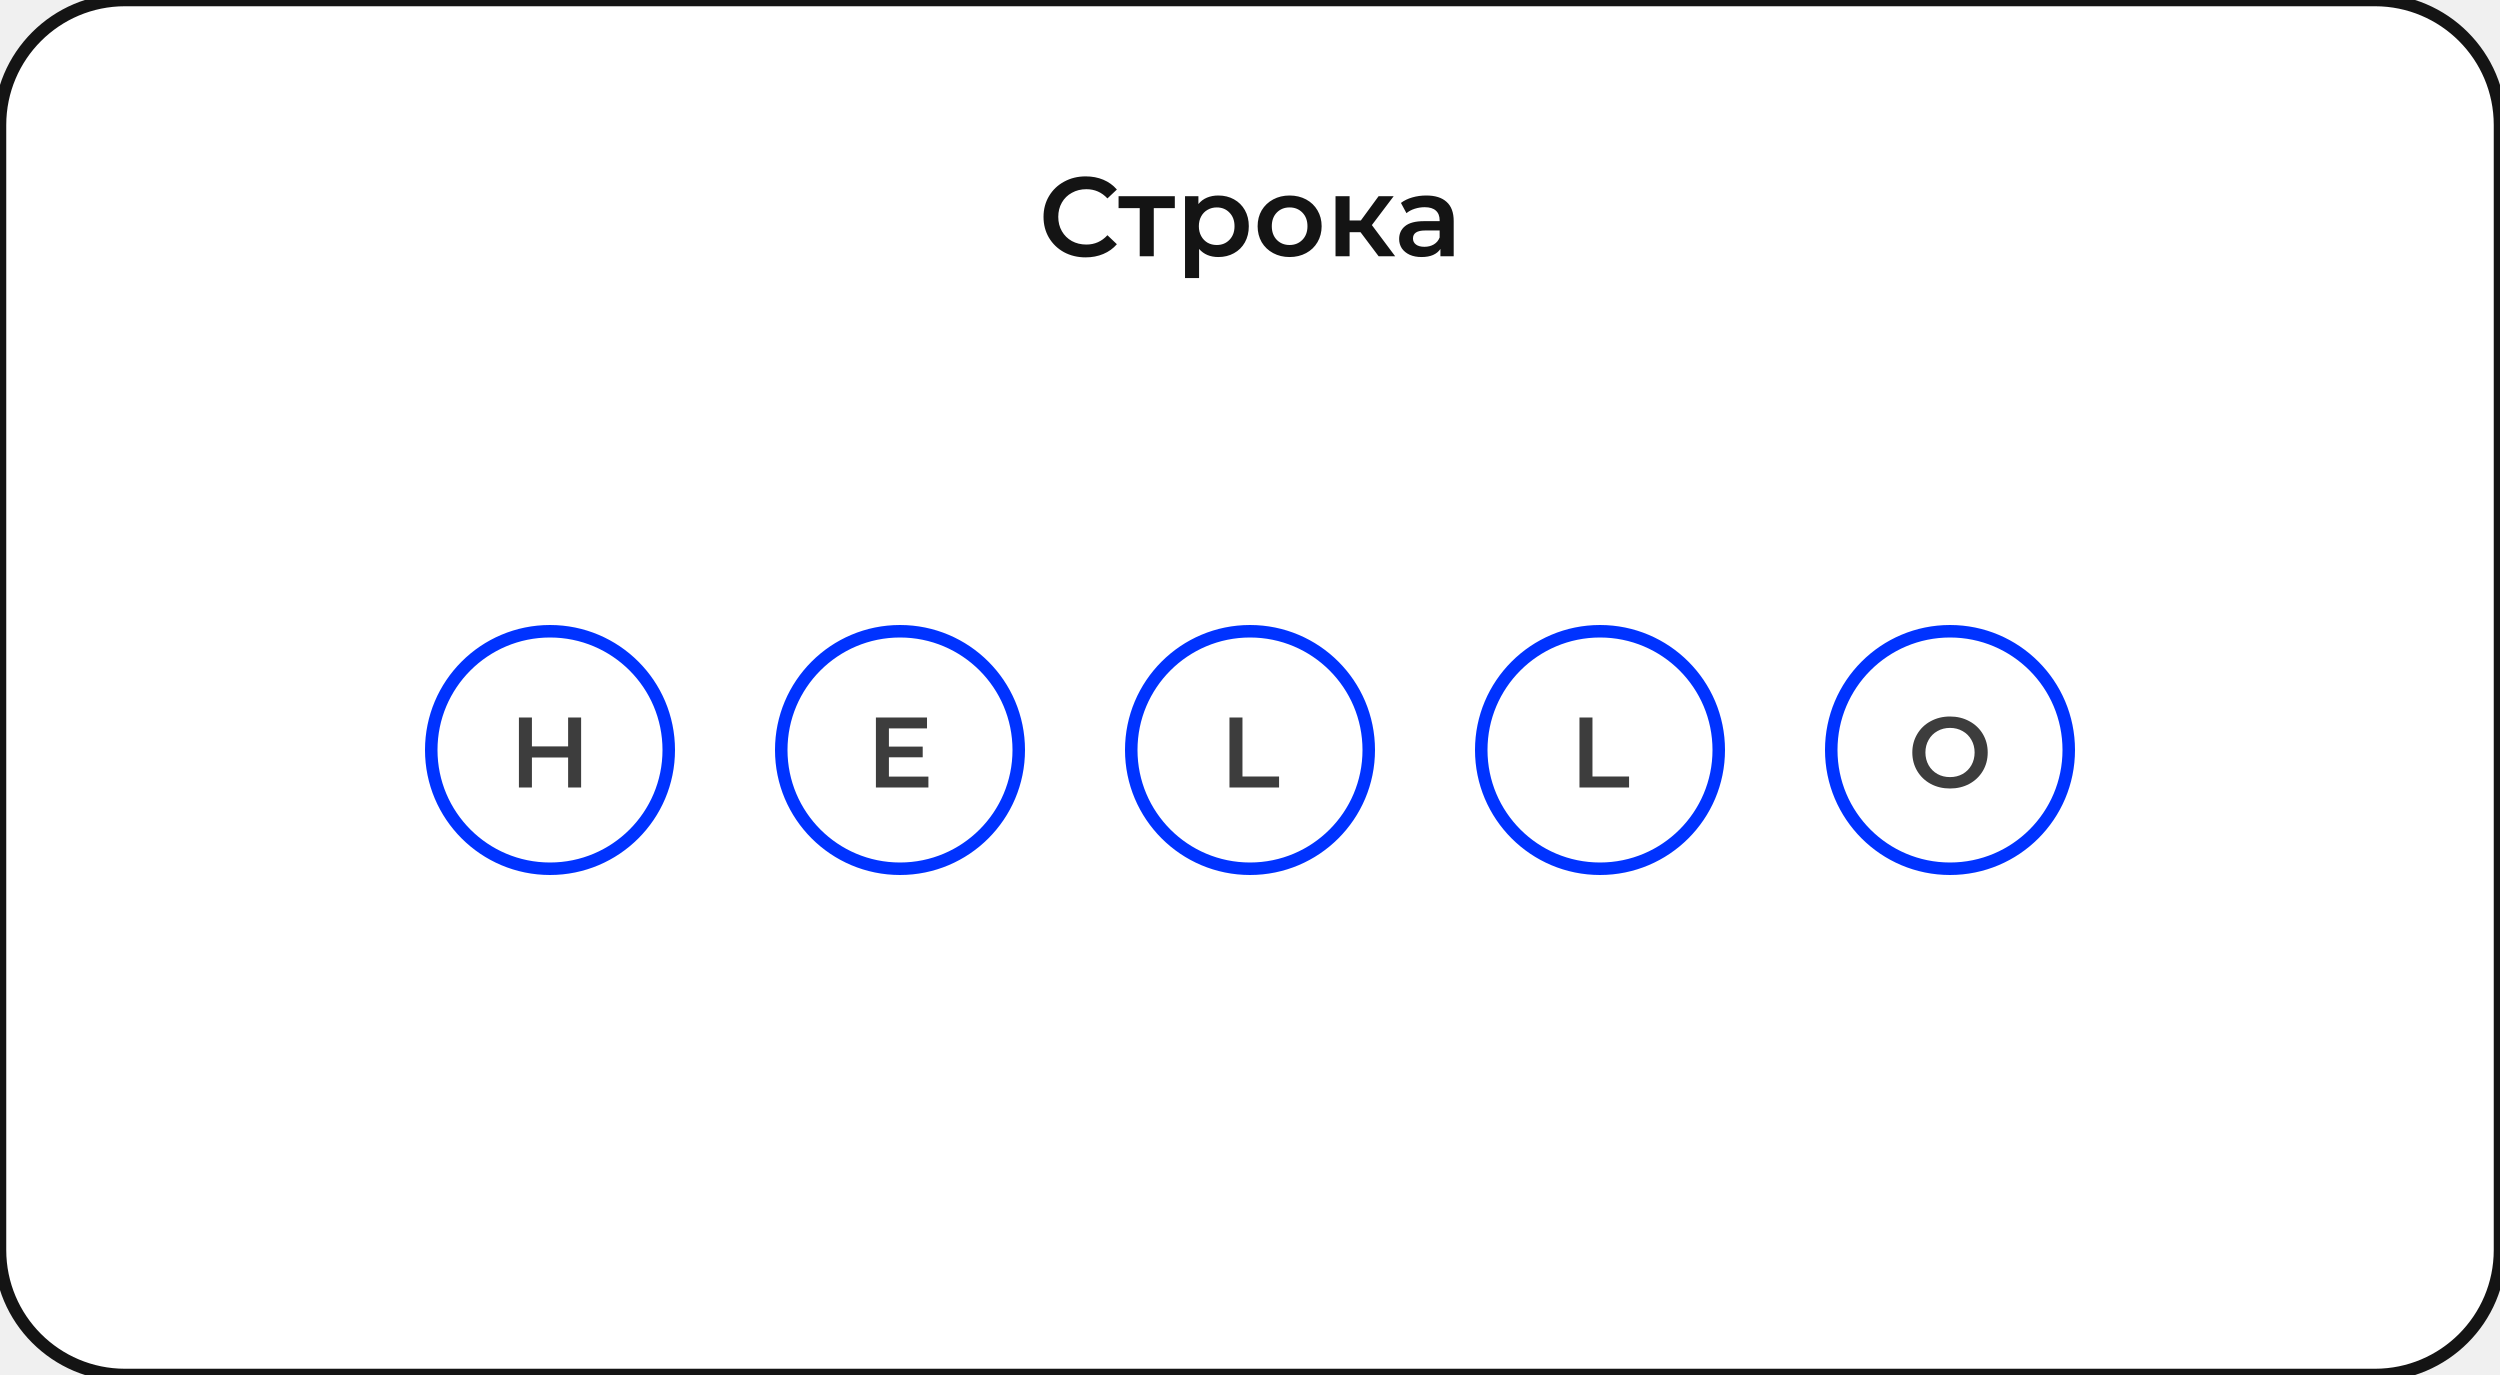
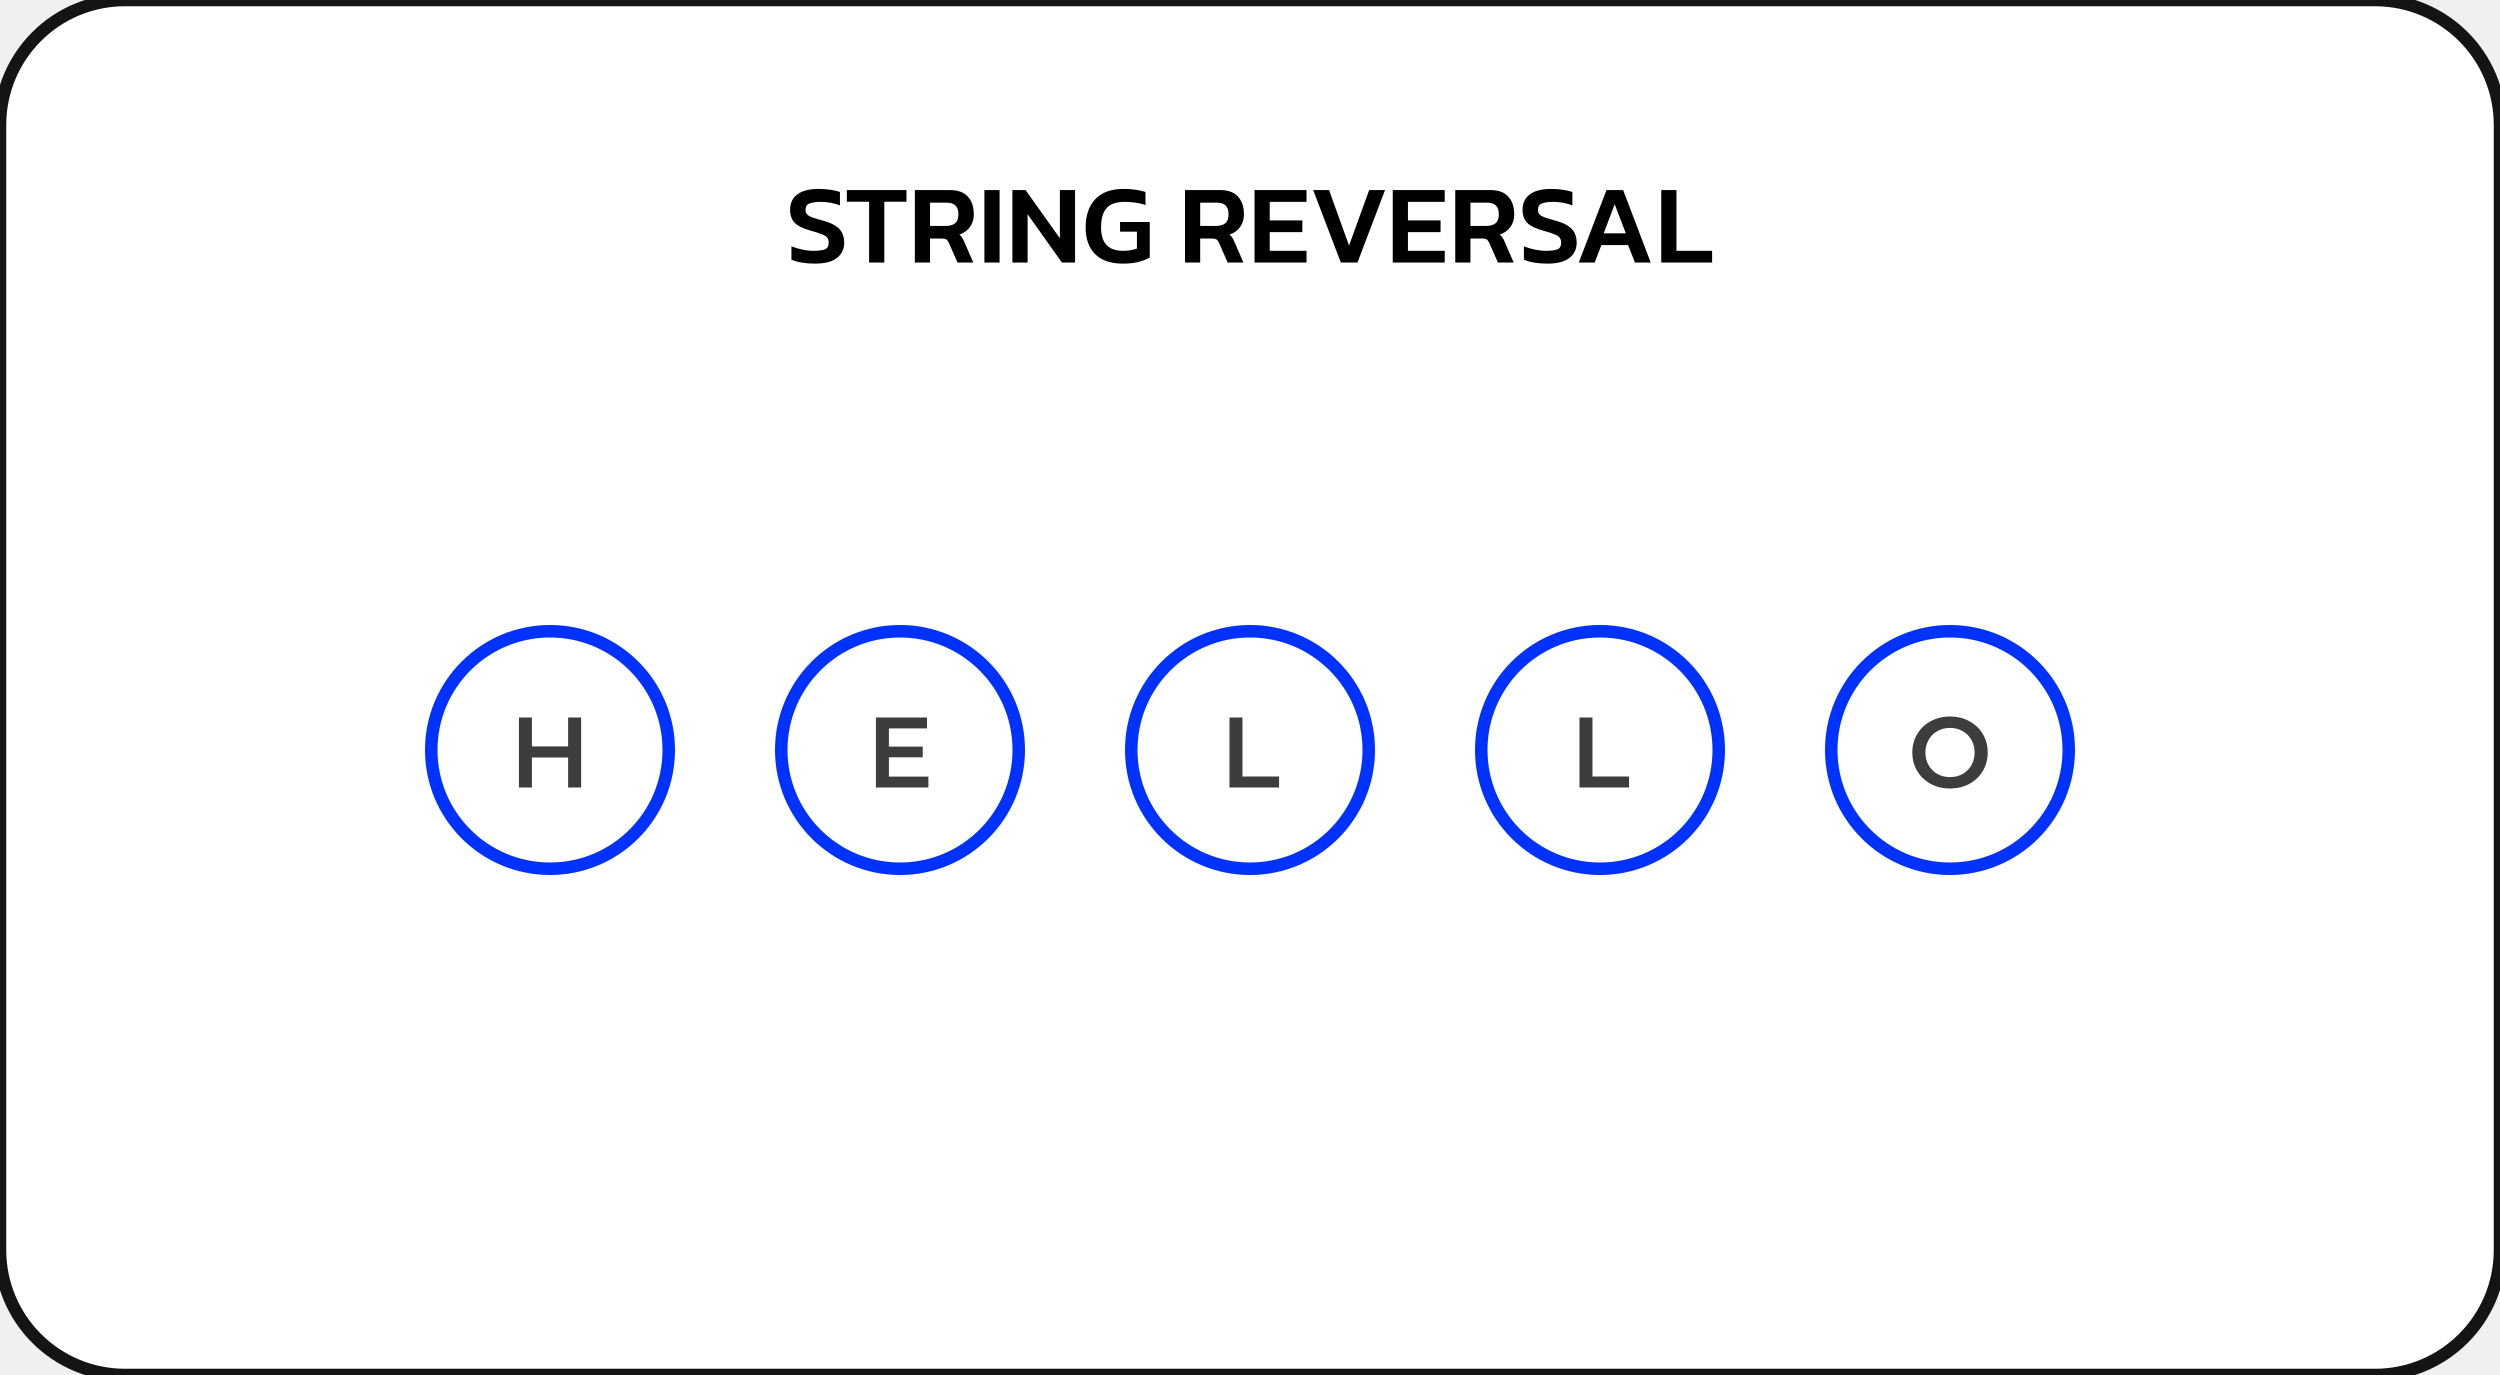
<svg xmlns="http://www.w3.org/2000/svg" width="400" height="220" viewBox="0 0 400 220" fill="none">
-   <path d="M0 20C0 8.954 8.954 0 20 0H380C391.046 0 400 8.954 400 20V200C400 211.046 391.046 220 380 220H20C8.954 220 0 211.046 0 200V20Z" fill="white" />
-   <path d="M92.979 114.8V126H90.899V121.2H85.107V126H83.027V114.8H85.107V119.424H90.899V114.8H92.979Z" fill="#3D3D3D" />
-   <rect x="69" y="101" width="38" height="38" rx="19" stroke="#0032FF" stroke-width="2" />
-   <path d="M148.545 124.256V126H140.145V114.8H148.321V116.544H142.225V119.456H147.633V121.168H142.225V124.256H148.545Z" fill="#3D3D3D" />
-   <rect x="125" y="101" width="38" height="38" rx="19" stroke="#0032FF" stroke-width="2" />
-   <path d="M196.715 114.8H198.795V124.24H204.651V126H196.715V114.8Z" fill="#3D3D3D" />
-   <rect x="181" y="101" width="38" height="38" rx="19" stroke="#0032FF" stroke-width="2" />
-   <path d="M252.715 114.8H254.795V124.24H260.651V126H252.715V114.8Z" fill="#3D3D3D" />
-   <rect x="237" y="101" width="38" height="38" rx="19" stroke="#0032FF" stroke-width="2" />
-   <path d="M312.002 126.16C310.86 126.16 309.831 125.915 308.914 125.424C307.996 124.923 307.276 124.235 306.754 123.36C306.231 122.475 305.97 121.488 305.97 120.4C305.97 119.312 306.231 118.331 306.754 117.456C307.276 116.571 307.996 115.883 308.914 115.392C309.831 114.891 310.86 114.64 312.002 114.64C313.143 114.64 314.172 114.891 315.09 115.392C316.007 115.883 316.727 116.565 317.25 117.44C317.772 118.315 318.034 119.301 318.034 120.4C318.034 121.499 317.772 122.485 317.25 123.36C316.727 124.235 316.007 124.923 315.09 125.424C314.172 125.915 313.143 126.16 312.002 126.16ZM312.002 124.336C312.748 124.336 313.42 124.171 314.018 123.84C314.615 123.499 315.084 123.029 315.426 122.432C315.767 121.824 315.938 121.147 315.938 120.4C315.938 119.653 315.767 118.981 315.426 118.384C315.084 117.776 314.615 117.307 314.018 116.976C313.42 116.635 312.748 116.464 312.002 116.464C311.255 116.464 310.583 116.635 309.986 116.976C309.388 117.307 308.919 117.776 308.578 118.384C308.236 118.981 308.066 119.653 308.066 120.4C308.066 121.147 308.236 121.824 308.578 122.432C308.919 123.029 309.388 123.499 309.986 123.84C310.583 124.171 311.255 124.336 312.002 124.336Z" fill="#3D3D3D" />
-   <rect x="293" y="101" width="38" height="38" rx="19" stroke="#0032FF" stroke-width="2" />
-   <path d="M173.696 41.18C172.424 41.18 171.272 40.904 170.24 40.352C169.22 39.788 168.416 39.014 167.828 38.03C167.252 37.046 166.964 35.936 166.964 34.7C166.964 33.464 167.258 32.354 167.846 31.37C168.434 30.386 169.238 29.618 170.258 29.066C171.29 28.502 172.442 28.22 173.714 28.22C174.746 28.22 175.688 28.4 176.54 28.76C177.392 29.12 178.112 29.642 178.7 30.326L177.188 31.748C176.276 30.764 175.154 30.272 173.822 30.272C172.958 30.272 172.184 30.464 171.5 30.848C170.816 31.22 170.282 31.742 169.898 32.414C169.514 33.086 169.322 33.848 169.322 34.7C169.322 35.552 169.514 36.314 169.898 36.986C170.282 37.658 170.816 38.186 171.5 38.57C172.184 38.942 172.958 39.128 173.822 39.128C175.154 39.128 176.276 38.63 177.188 37.634L178.7 39.074C178.112 39.758 177.386 40.28 176.522 40.64C175.67 41 174.728 41.18 173.696 41.18ZM187.971 33.296H184.605V41H182.355V33.296H178.971V31.388H187.971V33.296ZM194.931 31.28C195.867 31.28 196.701 31.484 197.433 31.892C198.177 32.3 198.759 32.876 199.179 33.62C199.599 34.364 199.809 35.222 199.809 36.194C199.809 37.166 199.599 38.03 199.179 38.786C198.759 39.53 198.177 40.106 197.433 40.514C196.701 40.922 195.867 41.126 194.931 41.126C193.635 41.126 192.609 40.694 191.853 39.83V44.492H189.603V31.388H191.745V32.648C192.117 32.192 192.573 31.85 193.113 31.622C193.665 31.394 194.271 31.28 194.931 31.28ZM194.679 39.2C195.507 39.2 196.185 38.924 196.713 38.372C197.253 37.82 197.523 37.094 197.523 36.194C197.523 35.294 197.253 34.568 196.713 34.016C196.185 33.464 195.507 33.188 194.679 33.188C194.139 33.188 193.653 33.314 193.221 33.566C192.789 33.806 192.447 34.154 192.195 34.61C191.943 35.066 191.817 35.594 191.817 36.194C191.817 36.794 191.943 37.322 192.195 37.778C192.447 38.234 192.789 38.588 193.221 38.84C193.653 39.08 194.139 39.2 194.679 39.2ZM206.332 41.126C205.36 41.126 204.484 40.916 203.704 40.496C202.924 40.076 202.312 39.494 201.868 38.75C201.436 37.994 201.22 37.142 201.22 36.194C201.22 35.246 201.436 34.4 201.868 33.656C202.312 32.912 202.924 32.33 203.704 31.91C204.484 31.49 205.36 31.28 206.332 31.28C207.316 31.28 208.198 31.49 208.978 31.91C209.758 32.33 210.364 32.912 210.796 33.656C211.24 34.4 211.462 35.246 211.462 36.194C211.462 37.142 211.24 37.994 210.796 38.75C210.364 39.494 209.758 40.076 208.978 40.496C208.198 40.916 207.316 41.126 206.332 41.126ZM206.332 39.2C207.16 39.2 207.844 38.924 208.384 38.372C208.924 37.82 209.194 37.094 209.194 36.194C209.194 35.294 208.924 34.568 208.384 34.016C207.844 33.464 207.16 33.188 206.332 33.188C205.504 33.188 204.82 33.464 204.28 34.016C203.752 34.568 203.488 35.294 203.488 36.194C203.488 37.094 203.752 37.82 204.28 38.372C204.82 38.924 205.504 39.2 206.332 39.2ZM217.681 37.148H215.935V41H213.685V31.388H215.935V35.276H217.735L220.579 31.388H222.991L219.499 36.014L223.225 41H220.579L217.681 37.148ZM228.218 31.28C229.634 31.28 230.714 31.622 231.458 32.306C232.214 32.978 232.592 33.998 232.592 35.366V41H230.468V39.83C230.192 40.25 229.796 40.574 229.28 40.802C228.776 41.018 228.164 41.126 227.444 41.126C226.724 41.126 226.094 41.006 225.554 40.766C225.014 40.514 224.594 40.172 224.294 39.74C224.006 39.296 223.862 38.798 223.862 38.246C223.862 37.382 224.18 36.692 224.816 36.176C225.464 35.648 226.478 35.384 227.858 35.384H230.342V35.24C230.342 34.568 230.138 34.052 229.73 33.692C229.334 33.332 228.74 33.152 227.948 33.152C227.408 33.152 226.874 33.236 226.346 33.404C225.83 33.572 225.392 33.806 225.032 34.106L224.15 32.468C224.654 32.084 225.26 31.79 225.968 31.586C226.676 31.382 227.426 31.28 228.218 31.28ZM227.912 39.488C228.476 39.488 228.974 39.362 229.406 39.11C229.85 38.846 230.162 38.474 230.342 37.994V36.878H228.02C226.724 36.878 226.076 37.304 226.076 38.156C226.076 38.564 226.238 38.888 226.562 39.128C226.886 39.368 227.336 39.488 227.912 39.488Z" fill="#141414" />
-   <path d="M20 1H380V-1H20V1ZM399 20V200H401V20H399ZM380 219H20V221H380V219ZM1 200V20H-1V200H1ZM20 219C9.507 219 1 210.493 1 200H-1C-1 211.598 8.402 221 20 221V219ZM399 200C399 210.493 390.493 219 380 219V221C391.598 221 401 211.598 401 200H399ZM380 1C390.493 1 399 9.507 399 20H401C401 8.402 391.598 -1 380 -1V1ZM20 -1C8.402 -1 -1 8.402 -1 20H1C1 9.507 9.507 1 20 1V-1Z" fill="#141414" />
+   <g clip-path="url(#clip0_1_55)">
+     <path d="M0 20C0 8.954 8.954 0 20 0H380C391.046 0 400 8.954 400 20V200C400 211.046 391.046 220 380 220H20C8.954 220 0 211.046 0 200V20Z" fill="white" />
+     <path d="M92.979 114.8V126H90.899V121.2H85.107V126H83.027V114.8H85.107V119.424H90.899V114.8H92.979Z" fill="#3D3D3D" />
+     <path d="M107 120C107 109.507 98.493 101 88 101C77.507 101 69 109.507 69 120C69 130.493 77.507 139 88 139C98.493 139 107 130.493 107 120Z" stroke="#0032FF" stroke-width="2" />
+     <path d="M148.545 124.256V126H140.145V114.8H148.321V116.544H142.225V119.456H147.633V121.168H142.225V124.256H148.545Z" fill="#3D3D3D" />
+     <path d="M163 120C163 109.507 154.493 101 144 101C133.507 101 125 109.507 125 120C125 130.493 133.507 139 144 139C154.493 139 163 130.493 163 120Z" stroke="#0032FF" stroke-width="2" />
+     <path d="M196.715 114.8H198.795V124.24H204.651V126H196.715V114.8Z" fill="#3D3D3D" />
+     <path d="M219 120C219 109.507 210.493 101 200 101C189.507 101 181 109.507 181 120C181 130.493 189.507 139 200 139C210.493 139 219 130.493 219 120Z" stroke="#0032FF" stroke-width="2" />
+     <path d="M252.715 114.8H254.795V124.24H260.651V126H252.715V114.8Z" fill="#3D3D3D" />
+     <path d="M275 120C275 109.507 266.493 101 256 101C245.507 101 237 109.507 237 120C237 130.493 245.507 139 256 139C266.493 139 275 130.493 275 120Z" stroke="#0032FF" stroke-width="2" />
+     <path d="M312.002 126.16C310.86 126.16 309.831 125.915 308.914 125.424C307.996 124.923 307.276 124.235 306.754 123.36C306.231 122.475 305.97 121.488 305.97 120.4C305.97 119.312 306.231 118.331 306.754 117.456C307.276 116.571 307.996 115.883 308.914 115.392C309.831 114.891 310.86 114.64 312.002 114.64C313.143 114.64 314.172 114.891 315.09 115.392C316.007 115.883 316.727 116.565 317.25 117.44C317.772 118.315 318.034 119.301 318.034 120.4C318.034 121.499 317.772 122.485 317.25 123.36C316.727 124.235 316.007 124.923 315.09 125.424C314.172 125.915 313.143 126.16 312.002 126.16ZM312.002 124.336C312.748 124.336 313.42 124.171 314.018 123.84C314.615 123.499 315.084 123.029 315.426 122.432C315.767 121.824 315.938 121.147 315.938 120.4C315.938 119.653 315.767 118.981 315.426 118.384C315.084 117.776 314.615 117.307 314.018 116.976C313.42 116.635 312.748 116.464 312.002 116.464C311.255 116.464 310.583 116.635 309.986 116.976C309.388 117.307 308.919 117.776 308.578 118.384C308.236 118.981 308.066 119.653 308.066 120.4C308.066 121.147 308.236 121.824 308.578 122.432C308.919 123.029 309.388 123.499 309.986 123.84C310.583 124.171 311.255 124.336 312.002 124.336Z" fill="#3D3D3D" />
+     <path d="M331 120C331 109.507 322.493 101 312 101C301.507 101 293 109.507 293 120C293 130.493 301.507 139 312 139C322.493 139 331 130.493 331 120Z" stroke="#0032FF" stroke-width="2" />
+     <path d="M20 1H380V-1H20V1ZM399 20V200H401V20H399ZM380 219H20V221H380V219ZM1 200V20H-1V200H1ZM20 219C9.507 219 1 210.493 1 200H-1C-1 211.598 8.402 221 20 221V219ZM399 200C399 210.493 390.493 219 380 219V221C391.598 221 401 211.598 401 200H399ZM380 1C390.493 1 399 9.507 399 20H401C401 8.402 391.598 -1 380 -1V1ZM20 -1C8.402 -1 -1 8.402 -1 20H1C1 9.507 9.507 1 20 1V-1Z" fill="#141414" />
+     <path d="M130.376 42.18C129.632 42.18 128.936 42.126 128.288 42.018C127.652 41.91 127.1 41.754 126.632 41.55V39.408C127.16 39.624 127.73 39.798 128.342 39.93C128.954 40.062 129.554 40.128 130.142 40.128C130.982 40.128 131.6 40.05 131.996 39.894C132.392 39.738 132.59 39.384 132.59 38.832C132.59 38.484 132.506 38.208 132.338 38.004C132.17 37.8 131.876 37.62 131.456 37.464C131.048 37.296 130.466 37.11 129.71 36.906C128.498 36.57 127.646 36.15 127.154 35.646C126.662 35.142 126.416 34.446 126.416 33.558C126.416 32.49 126.806 31.668 127.586 31.092C128.366 30.516 129.5 30.228 130.988 30.228C131.684 30.228 132.332 30.276 132.932 30.372C133.532 30.468 134.018 30.582 134.39 30.714V32.856C133.406 32.484 132.38 32.298 131.312 32.298C130.556 32.298 129.962 32.382 129.53 32.55C129.098 32.706 128.882 33.042 128.882 33.558C128.882 33.858 128.96 34.098 129.116 34.278C129.272 34.458 129.536 34.62 129.908 34.764C130.292 34.908 130.826 35.07 131.51 35.25C132.458 35.502 133.19 35.802 133.706 36.15C134.222 36.498 134.576 36.894 134.768 37.338C134.972 37.782 135.074 38.28 135.074 38.832C135.074 39.84 134.69 40.65 133.922 41.262C133.154 41.874 131.972 42.18 130.376 42.18ZM139.059 42V32.28H135.495V30.408H145.035V32.28H141.489V42H139.059ZM146.376 42V30.408H151.938C153.27 30.408 154.248 30.762 154.872 31.47C155.496 32.166 155.808 33.108 155.808 34.296C155.808 35.076 155.604 35.748 155.196 36.312C154.8 36.876 154.236 37.284 153.504 37.536C153.696 37.692 153.846 37.86 153.954 38.04C154.074 38.22 154.194 38.46 154.314 38.76L155.718 42H153.198L151.83 38.886C151.71 38.622 151.578 38.436 151.434 38.328C151.29 38.22 151.05 38.166 150.714 38.166H148.806V42H146.376ZM148.806 36.15H151.308C151.944 36.15 152.442 36.012 152.802 35.736C153.162 35.448 153.342 34.968 153.342 34.296C153.342 33.648 153.186 33.174 152.874 32.874C152.562 32.574 152.088 32.424 151.452 32.424H148.806V36.15ZM157.503 42V30.408H159.933V42H157.503ZM161.985 42V30.408H164.091L169.581 38.13V30.408H172.011V42H169.905L164.415 34.278V42H161.985ZM179.641 42.18C177.697 42.18 176.221 41.67 175.213 40.65C174.205 39.63 173.701 38.214 173.701 36.402C173.701 34.482 174.211 32.976 175.231 31.884C176.251 30.78 177.769 30.228 179.785 30.228C180.481 30.228 181.111 30.27 181.675 30.354C182.239 30.426 182.773 30.546 183.277 30.714V32.802C182.773 32.622 182.239 32.496 181.675 32.424C181.123 32.34 180.553 32.298 179.965 32.298C178.585 32.298 177.607 32.64 177.031 33.324C176.455 33.996 176.167 35.022 176.167 36.402C176.167 38.886 177.337 40.128 179.677 40.128C180.085 40.128 180.481 40.098 180.865 40.038C181.261 39.966 181.609 39.876 181.909 39.768V37.068H179.209V35.52H183.961V41.19C183.565 41.442 183.013 41.67 182.305 41.874C181.597 42.078 180.709 42.18 179.641 42.18ZM189.6 42V30.408H195.162C196.494 30.408 197.472 30.762 198.096 31.47C198.72 32.166 199.032 33.108 199.032 34.296C199.032 35.076 198.828 35.748 198.42 36.312C198.024 36.876 197.46 37.284 196.728 37.536C196.92 37.692 197.07 37.86 197.178 38.04C197.298 38.22 197.418 38.46 197.538 38.76L198.942 42H196.422L195.054 38.886C194.934 38.622 194.802 38.436 194.658 38.328C194.514 38.22 194.274 38.166 193.938 38.166H192.03V42H189.6ZM192.03 36.15H194.532C195.168 36.15 195.666 36.012 196.026 35.736C196.386 35.448 196.566 34.968 196.566 34.296C196.566 33.648 196.41 33.174 196.098 32.874C195.786 32.574 195.312 32.424 194.676 32.424H192.03V36.15ZM200.727 42V30.408H209.043V32.298H203.157V35.268H208.377V37.14H203.157V40.128H209.043V42H200.727ZM214.533 42L210.105 30.408H212.643L215.847 39.282L219.069 30.408H221.607L217.197 42H214.533ZM222.84 42V30.408H231.156V32.298H225.27V35.268H230.49V37.14H225.27V40.128H231.156V42H222.84ZM232.842 42V30.408H238.404C239.736 30.408 240.714 30.762 241.338 31.47C241.962 32.166 242.274 33.108 242.274 34.296C242.274 35.076 242.07 35.748 241.662 36.312C241.266 36.876 240.702 37.284 239.97 37.536C240.162 37.692 240.312 37.86 240.42 38.04C240.54 38.22 240.66 38.46 240.78 38.76L242.184 42H239.664L238.296 38.886C238.176 38.622 238.044 38.436 237.9 38.328C237.756 38.22 237.516 38.166 237.18 38.166H235.272V42H232.842ZM235.272 36.15H237.774C238.41 36.15 238.908 36.012 239.268 35.736C239.628 35.448 239.808 34.968 239.808 34.296C239.808 33.648 239.652 33.174 239.34 32.874C239.028 32.574 238.554 32.424 237.918 32.424H235.272V36.15ZM247.569 42.18C246.825 42.18 246.129 42.126 245.481 42.018C244.845 41.91 244.293 41.754 243.825 41.55V39.408C244.353 39.624 244.923 39.798 245.535 39.93C246.147 40.062 246.747 40.128 247.335 40.128C248.175 40.128 248.793 40.05 249.189 39.894C249.585 39.738 249.783 39.384 249.783 38.832C249.783 38.484 249.699 38.208 249.531 38.004C249.363 37.8 249.069 37.62 248.649 37.464C248.241 37.296 247.659 37.11 246.903 36.906C245.691 36.57 244.839 36.15 244.347 35.646C243.855 35.142 243.609 34.446 243.609 33.558C243.609 32.49 243.999 31.668 244.779 31.092C245.559 30.516 246.693 30.228 248.181 30.228C248.877 30.228 249.525 30.276 250.125 30.372C250.725 30.468 251.211 30.582 251.583 30.714V32.856C250.599 32.484 249.573 32.298 248.505 32.298C247.749 32.298 247.155 32.382 246.723 32.55C246.291 32.706 246.075 33.042 246.075 33.558C246.075 33.858 246.153 34.098 246.309 34.278C246.465 34.458 246.729 34.62 247.101 34.764C247.485 34.908 248.019 35.07 248.703 35.25C249.651 35.502 250.383 35.802 250.899 36.15C251.415 36.498 251.769 36.894 251.961 37.338C252.165 37.782 252.267 38.28 252.267 38.832C252.267 39.84 251.883 40.65 251.115 41.262C250.347 41.874 249.165 42.18 247.569 42.18ZM252.609 42L257.037 30.408H259.701L264.111 42H261.591L260.493 39.21H256.227L255.147 42H252.609ZM256.587 37.338H260.133L258.351 32.676L256.587 37.338ZM265.801 42V30.408H268.231V40.128H273.937V42H265.801Z" fill="black" />
+   </g>
+   <defs>
+     <clipPath id="clip0_1_55">
+       <rect width="400" height="220" fill="white" />
+     </clipPath>
+   </defs>
</svg>
